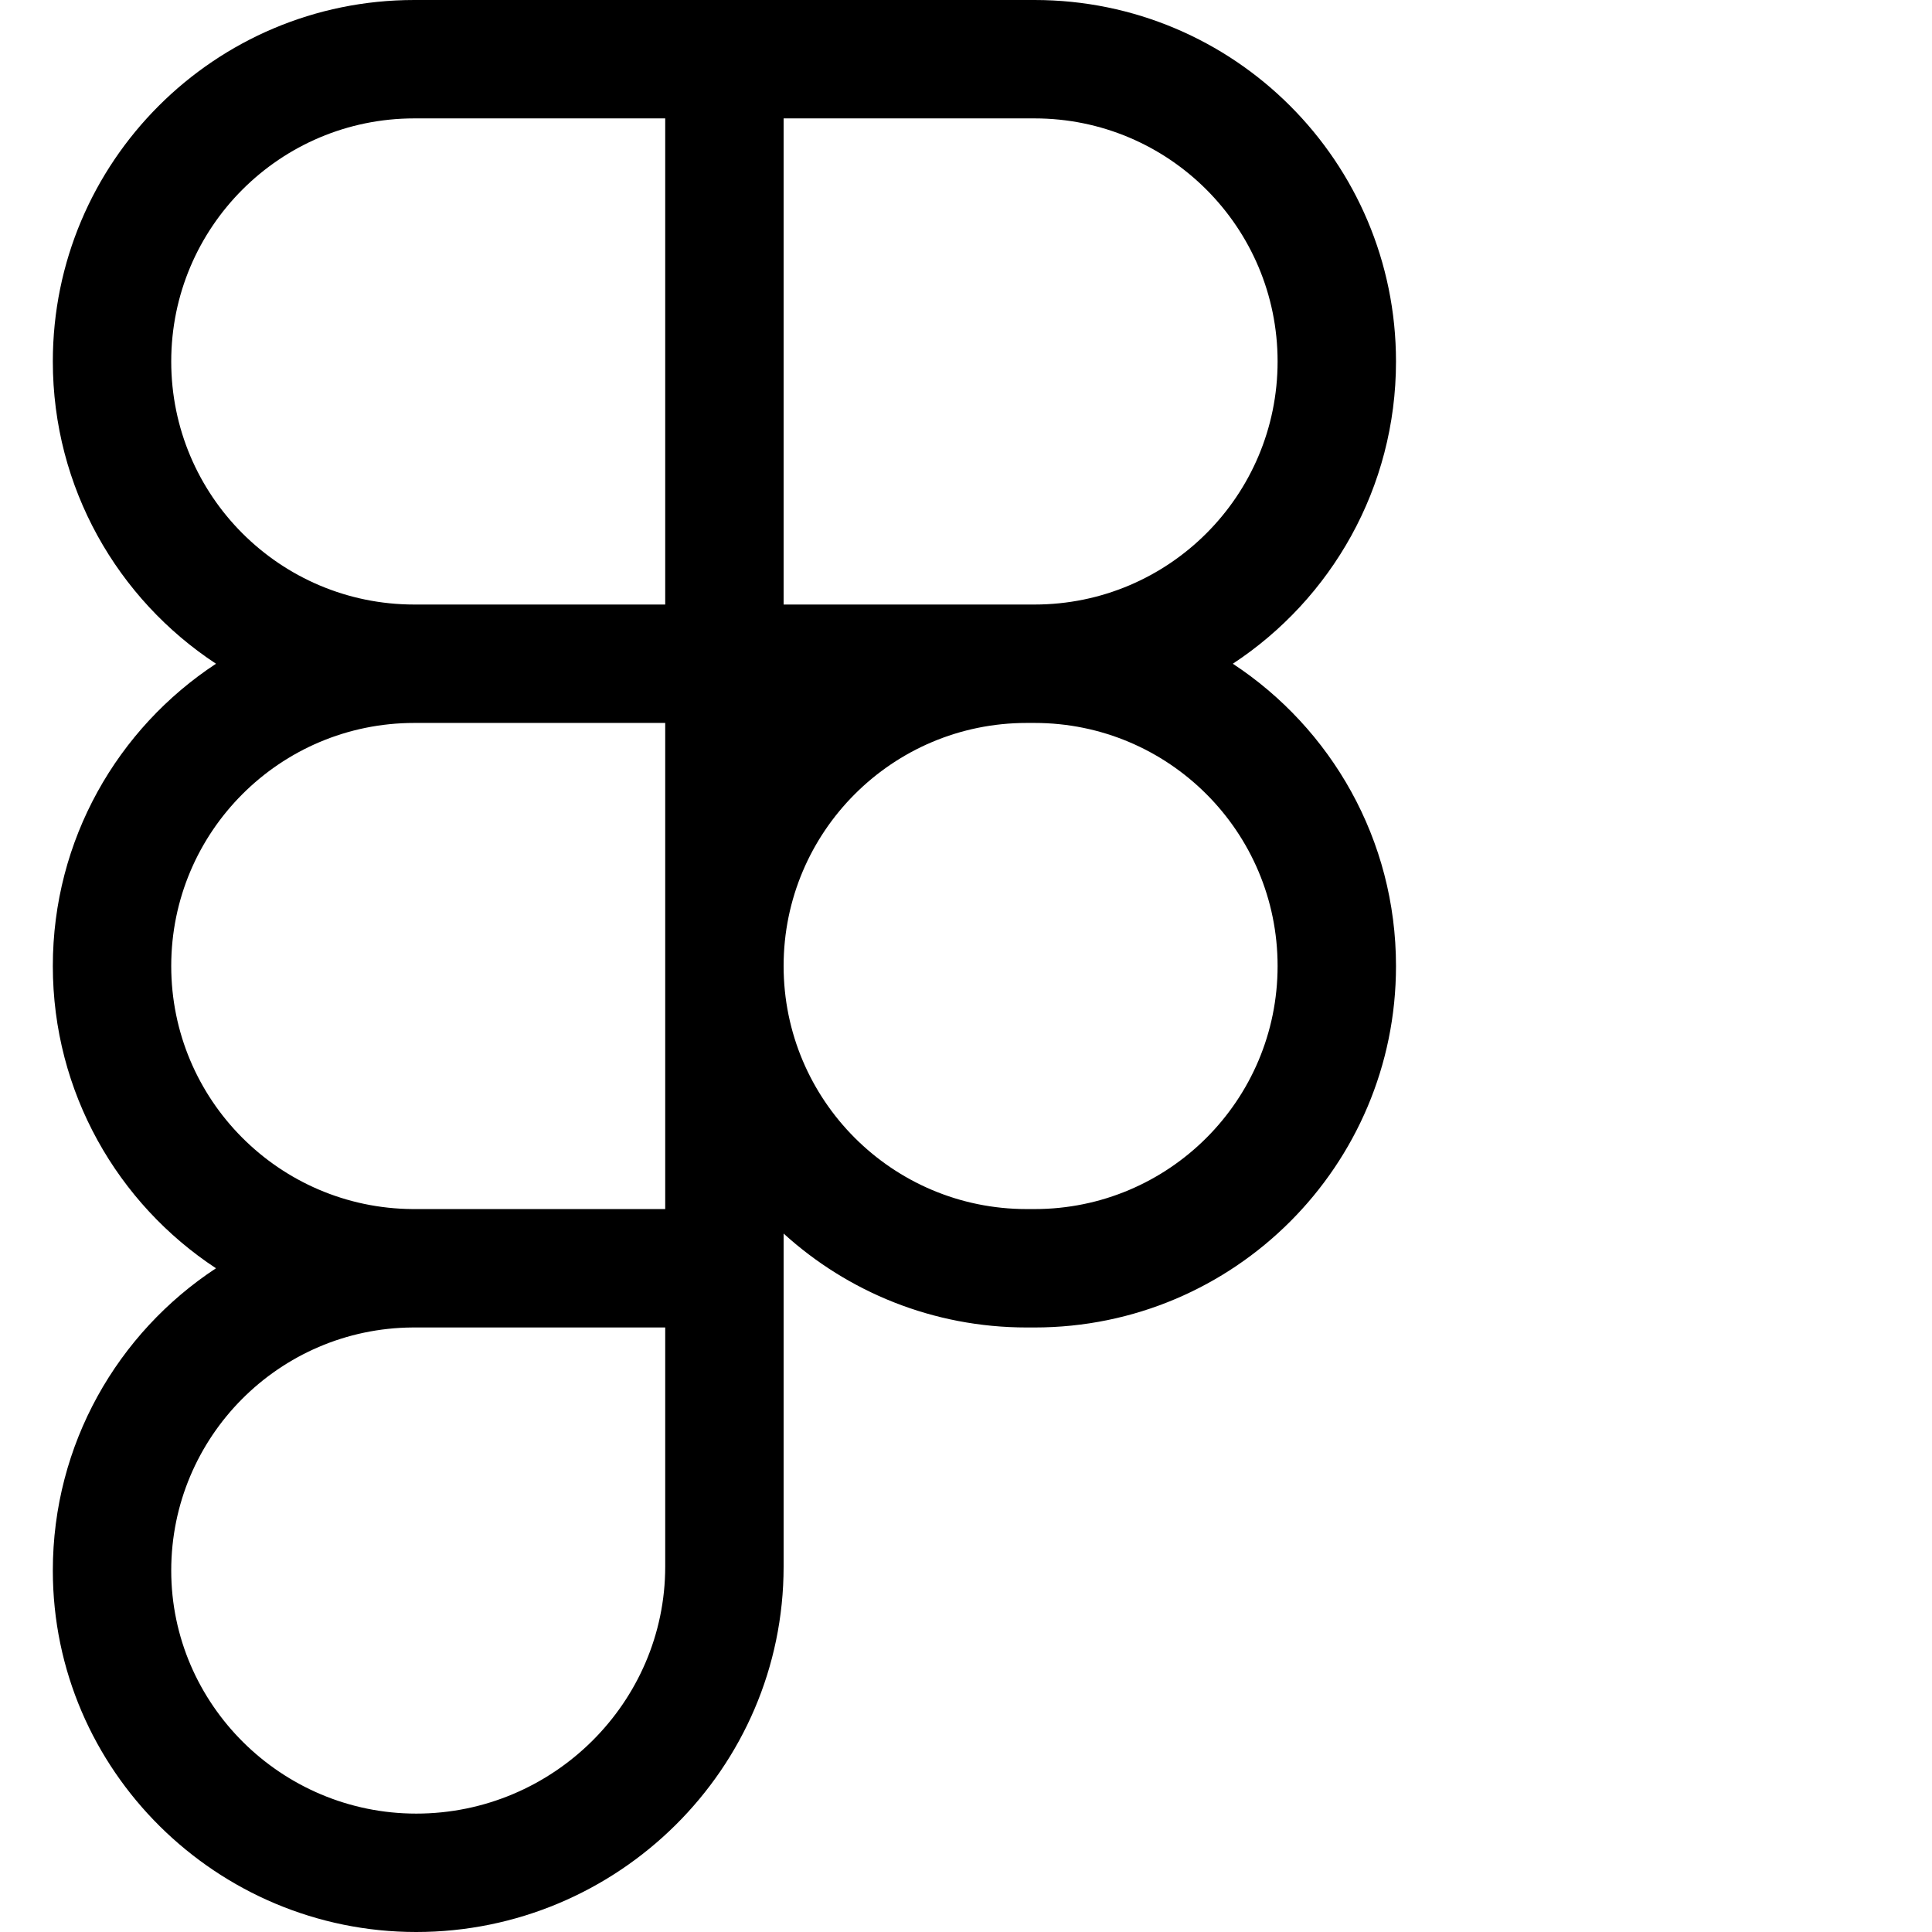
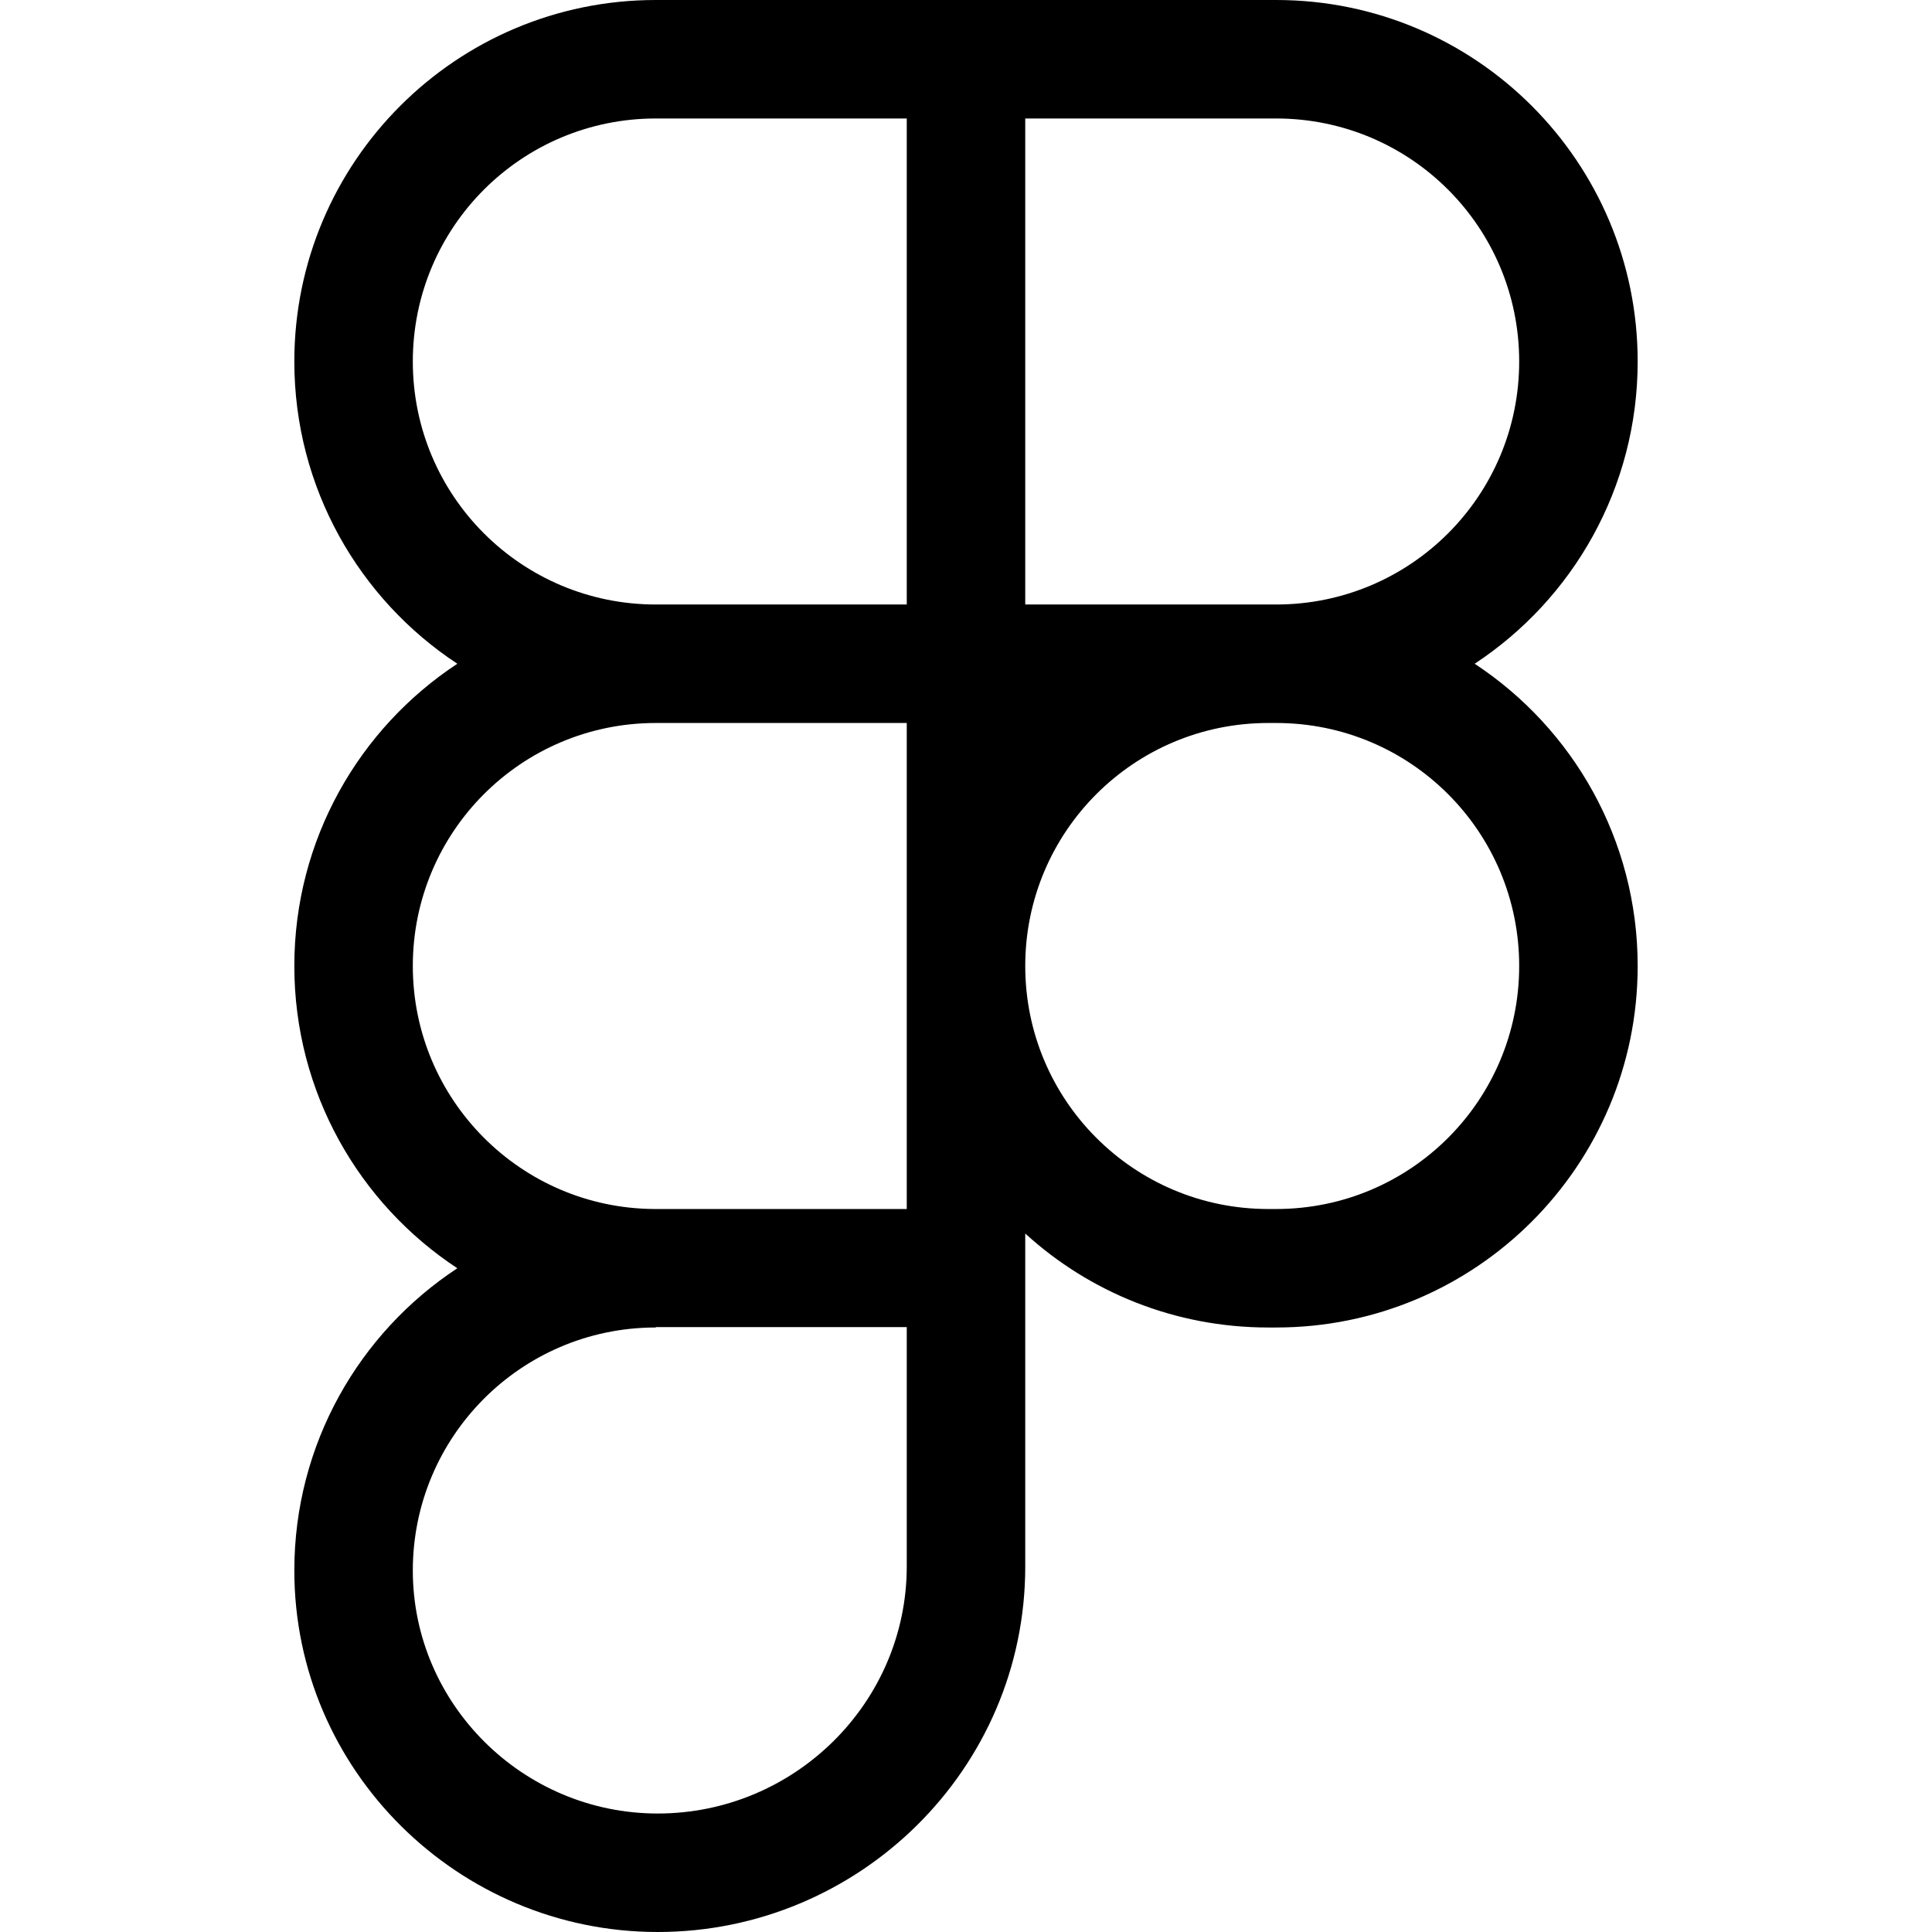
- <svg xmlns="http://www.w3.org/2000/svg" viewBox="0 0 512 512">
-   <path d="M14 95.792C14 42.888 56.888 0 109.793 0H274.161C327.066 0 369.954 42.888 369.954 95.792C369.954 129.292 352.758 158.776 326.711 175.897C352.758 193.019 369.954 222.502 369.954 256.002C369.954 308.907 327.066 351.795 274.161 351.795H272.081C247.279 351.795 224.678 342.369 207.666 326.904V415.167C207.666 468.777 163.657 512 110.309 512C57.536 512 14 469.243 14 416.207C14 382.709 31.195 353.227 57.239 336.105C31.195 318.983 14 289.5 14 256.002C14 222.502 31.196 193.019 57.242 175.897C31.196 158.776 14 129.292 14 95.792ZM176.288 191.587H109.793C74.217 191.587 45.378 220.427 45.378 256.002C45.378 291.44 73.995 320.194 109.381 320.416C109.518 320.415 109.655 320.415 109.793 320.415H176.288V191.587ZM207.666 256.002C207.666 291.577 236.505 320.417 272.081 320.417H274.161C309.737 320.417 338.576 291.577 338.576 256.002C338.576 220.427 309.737 191.587 274.161 191.587H272.081C236.505 191.587 207.666 220.427 207.666 256.002ZM109.793 351.795C109.655 351.795 109.518 351.794 109.381 351.794C73.995 352.015 45.378 380.769 45.378 416.207C45.378 451.652 74.603 480.622 110.309 480.622C146.591 480.622 176.288 451.186 176.288 415.167V351.795H109.793ZM109.793 31.378C74.217 31.378 45.378 60.217 45.378 95.792C45.378 131.368 74.217 160.207 109.793 160.207H176.288V31.378H109.793ZM207.666 160.207H274.161C309.737 160.207 338.576 131.368 338.576 95.792C338.576 60.217 309.737 31.378 274.161 31.378H207.666V160.207Z" />
+ <svg xmlns="http://www.w3.org/2000/svg" version="1.1" id="Layer_1" x="0px" y="0px" viewBox="0 0 512 512" style="enable-background:new 0 0 512 512;" xml:space="preserve">
+   <path d="M78,95.8C78,42.9,120.9,0,173.8,0h164.4C391.1,0,434,42.9,434,95.8c0,33.5-17.2,63-43.2,80.1c26,17.1,43.2,46.6,43.2,80.1  c0,52.9-42.9,95.8-95.8,95.8h-2.1c-24.8,0-47.4-9.4-64.4-24.9v88.3c0,53.6-44,96.8-97.4,96.8c-52.8,0-96.3-42.8-96.3-95.8  c0-33.5,17.2-63,43.2-80.1C95.2,319,78,289.5,78,256c0-33.5,17.2-63,43.2-80.1C95.2,158.8,78,129.3,78,95.8z M240.3,191.6h-66.5  c-35.6,0-64.4,28.8-64.4,64.4c0,35.4,28.6,64.2,64,64.4c0.1,0,0.3,0,0.4,0h66.5V191.6z M271.7,256c0,35.6,28.8,64.4,64.4,64.4h2.1  c35.6,0,64.4-28.8,64.4-64.4s-28.8-64.4-64.4-64.4h-2.1C300.5,191.6,271.7,220.4,271.7,256z M173.8,351.8c-0.1,0-0.3,0-0.4,0  c-35.4,0.2-64,29-64,64.4c0,35.4,29.2,64.4,64.9,64.4c36.3,0,66-29.4,66-65.5v-63.4H173.8z M173.8,31.4c-35.6,0-64.4,28.8-64.4,64.4  c0,35.6,28.8,64.4,64.4,64.4h66.5V31.4H173.8z M271.7,160.2h66.5c35.6,0,64.4-28.8,64.4-64.4c0-35.6-28.8-64.4-64.4-64.4h-66.5  V160.2z" />
</svg>
